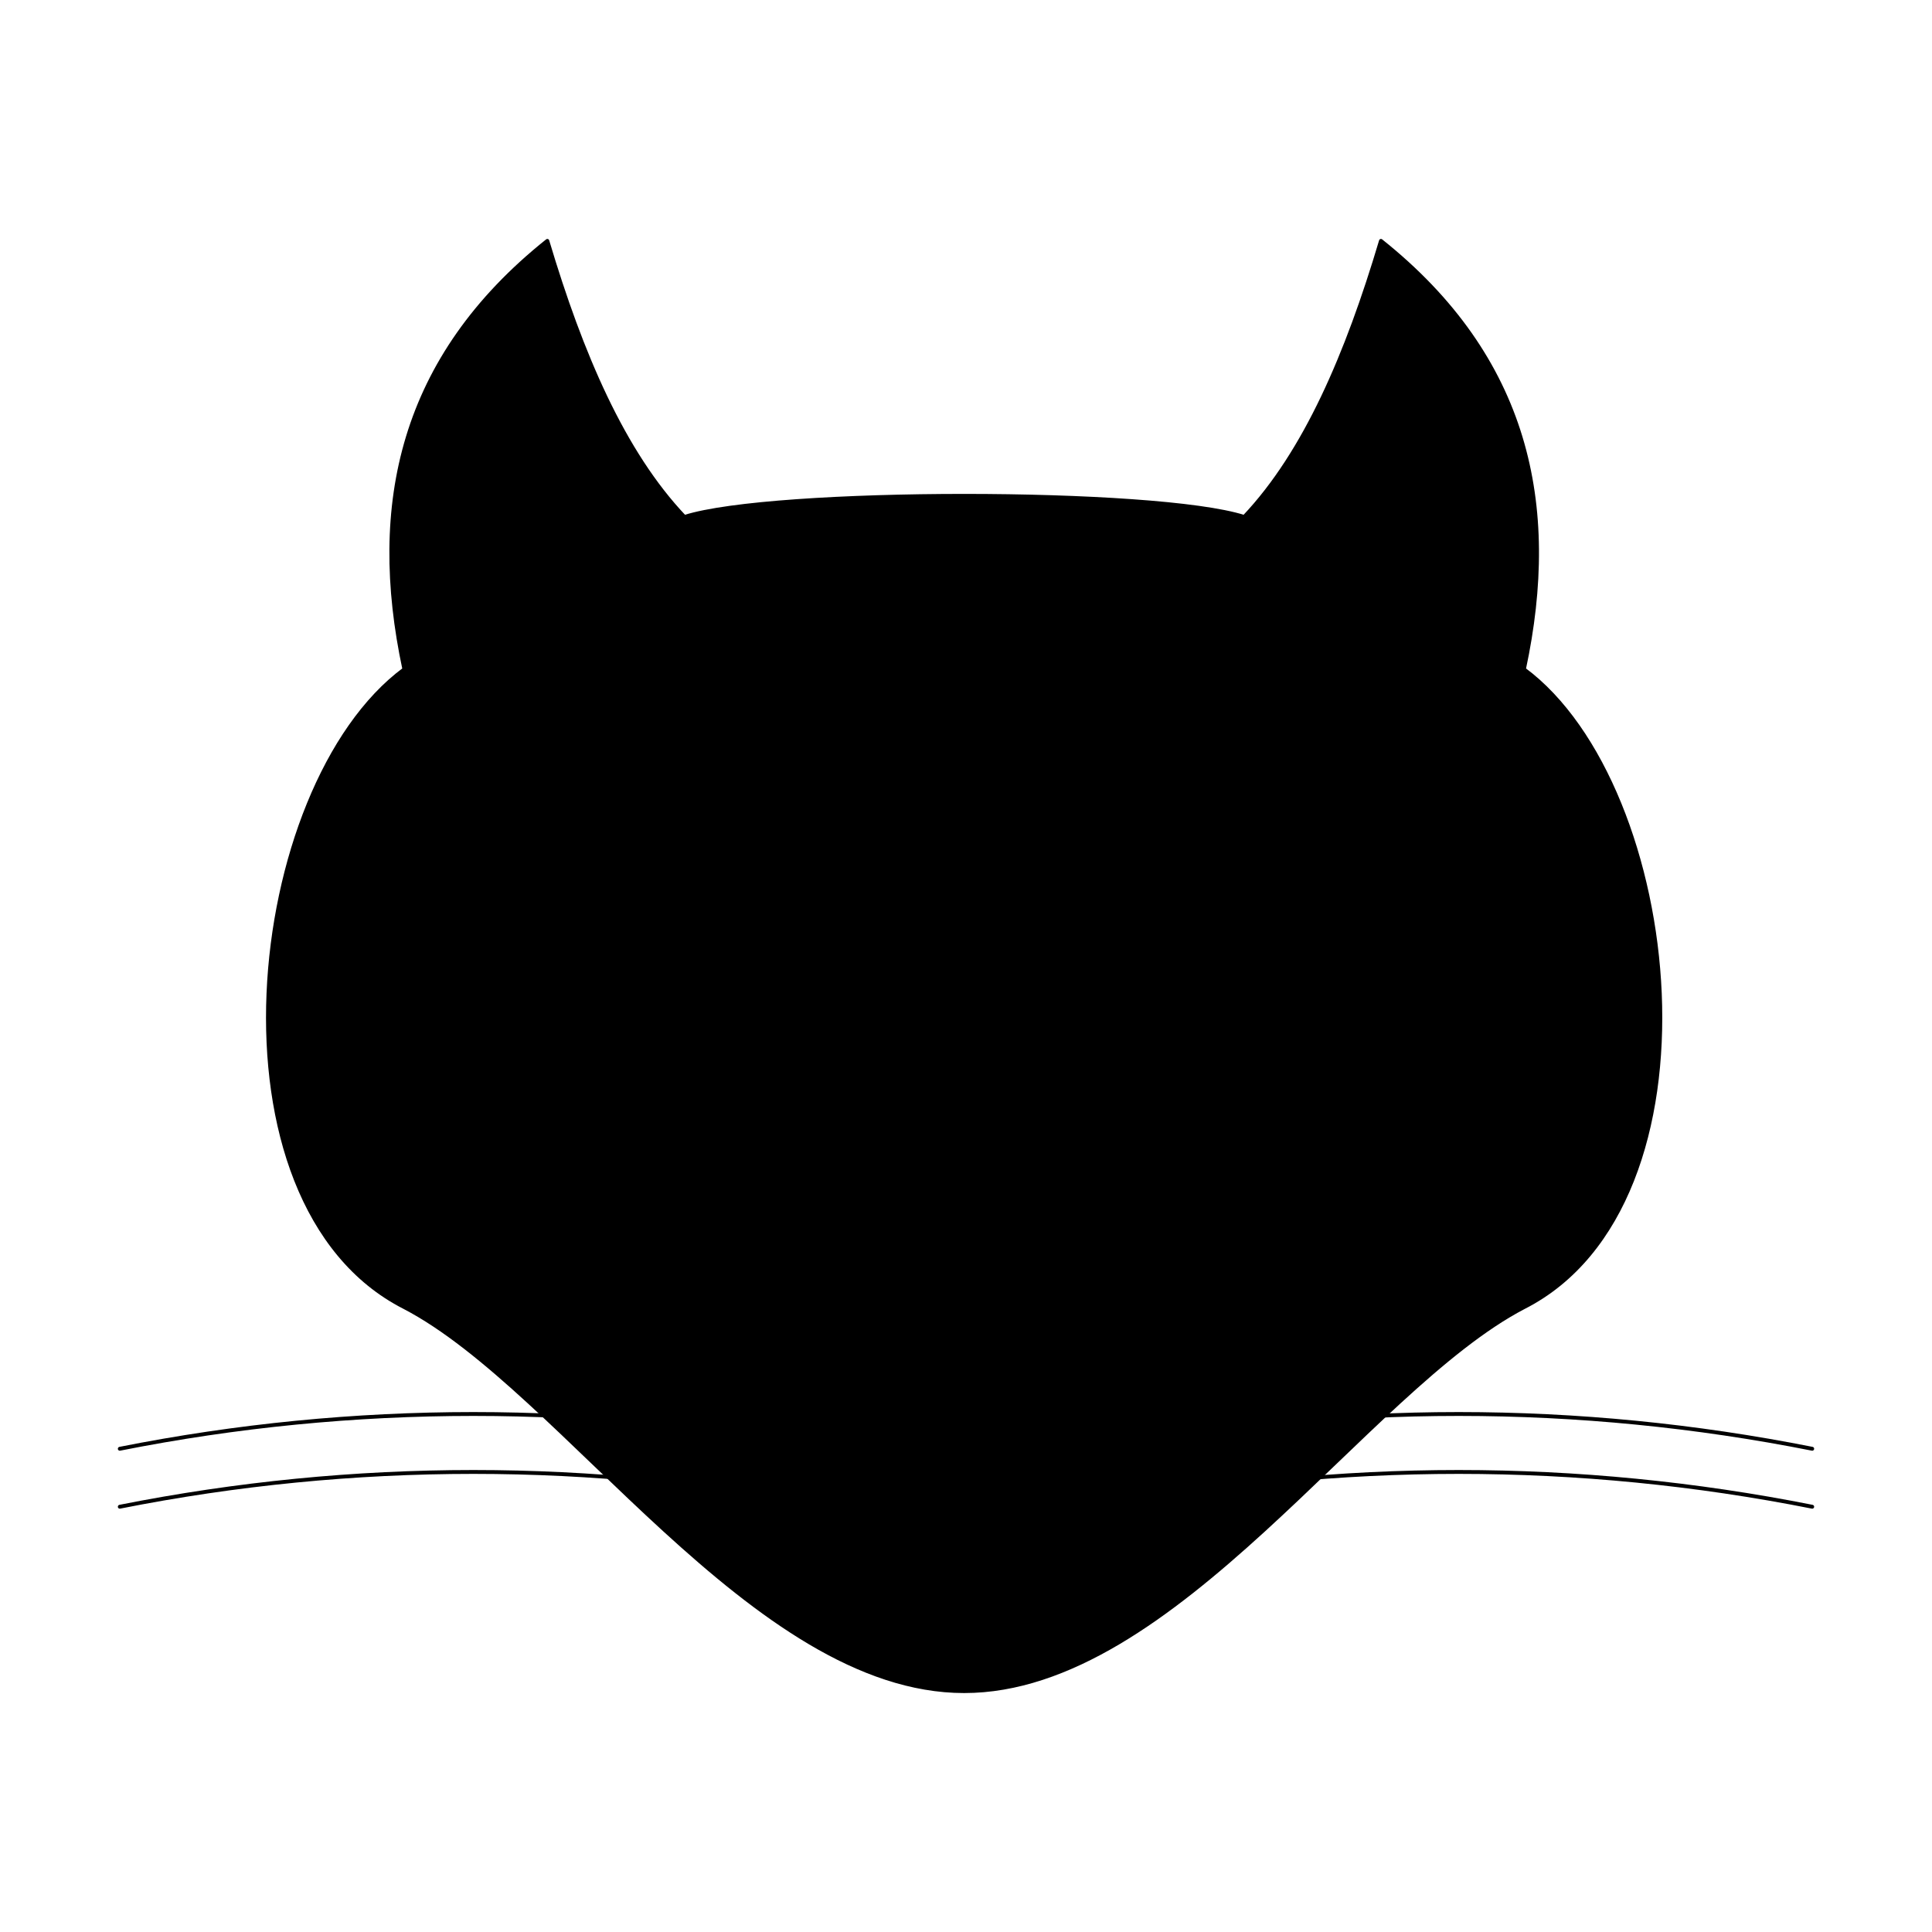
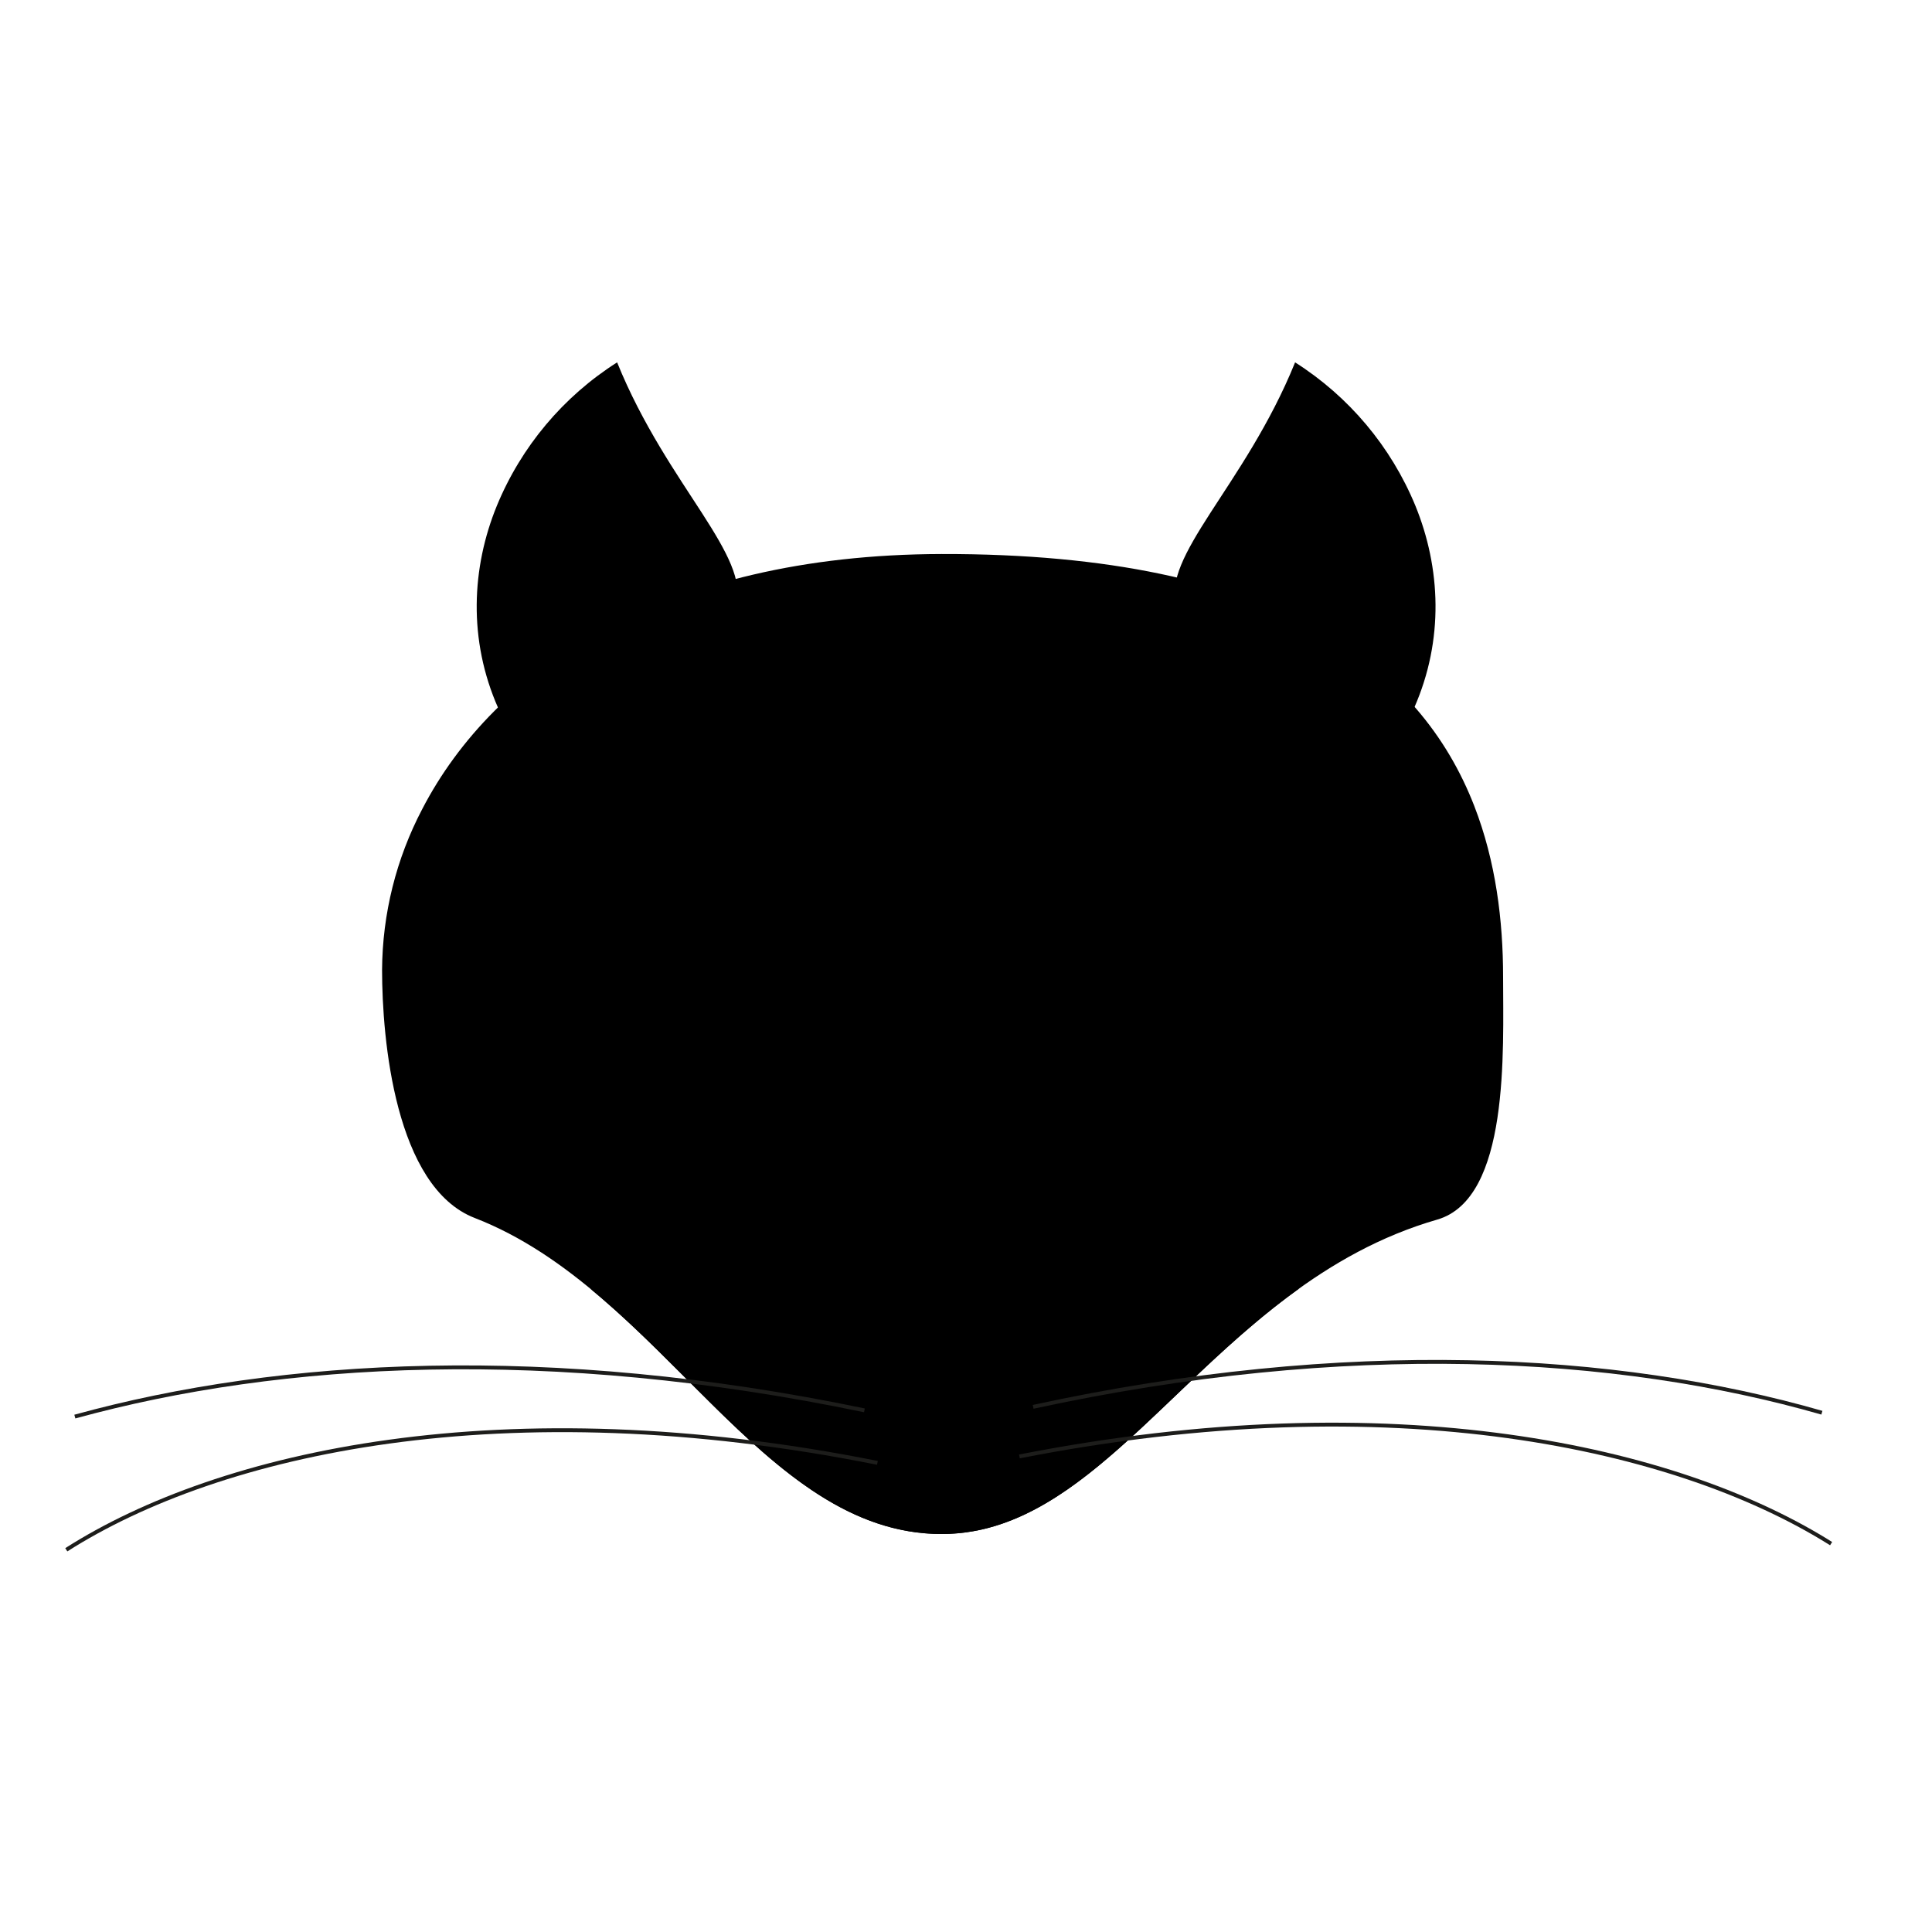
- <svg xmlns="http://www.w3.org/2000/svg" viewBox="0 0 500 500">
+ <svg xmlns="http://www.w3.org/2000/svg" id="Capa_1" data-name="Capa 1" viewBox="0 0 500 500">
  <defs>
-     <style>.cls-1,.cls-2{stroke:#000;}.cls-1{stroke-linejoin:round;}.cls-2{fill:none;stroke-linecap:round;stroke-miterlimit:10;}</style>
+     <style>.cls-1{fill:none;stroke:#1d1d1b;stroke-miterlimit:10;}</style>
  </defs>
-   <g id="Capa_2" data-name="Capa 2">
-     <path class="cls-1" d="M394.39,173.21c9.13-42.64.86-80.67-37-110.87C348.68,91.62,337.8,117.1,322,133.79c-22.79-7.29-122.08-7.29-144.87,0-15.85-16.69-26.74-42.17-35.48-71.45-37.82,30.2-46.1,68.23-37,110.87-41.06,30.39-52.73,138.23,0,165.08,41.06,21.35,90.34,99.37,144.87,99.37s103.81-78,144.88-99.37C447.11,311.44,435.45,203.6,394.39,173.21Z" />
-     <path class="cls-2" d="M286,389.94a469.62,469.62,0,0,1,183,0" />
-     <path class="cls-2" d="M286,374.94a469.62,469.62,0,0,1,183,0" />
-     <path class="cls-2" d="M214,389.94a469.63,469.63,0,0,0-183,0" />
-     <path class="cls-2" d="M214,374.94a469.63,469.63,0,0,0-183,0" />
-   </g>
+   <path d="M389,252.87c0-14.63-1.88-29.93-7.47-44.31C367.7,173,331.14,143.2,243.7,143.38c-72,.15-115.84,30.12-134.42,66A90.7,90.7,0,0,0,98.88,251c0,17.92,3.35,56.24,24,64.22C171.41,334.05,197,397,243.7,397c45.06,0,69.49-64.43,128.25-81.37C390.76,310.19,389,271.91,389,252.87Z" />
+   <path d="M328.34,336.1c-6,1.89-11.84,3.59-17.57,5-16.87,27.42-35.32,50.9-66.84,50.48-37.05-.49-54.8-25-71.55-51.92q-6-1.64-12.1-3.58c-2.51-.8-5-1.63-7.4-2.48C184.13,359.39,207.64,397,243.7,397c34.71,0,57.19-38.24,92.55-63.55C333.65,334.35,331,335.25,328.34,336.1Z" />
+   <path d="M159.71,93.78c6.51,16.11,15.52,29,22,39.06s10.53,17.53,8.79,23.77l-30.78,13.33-30.78,13.33c-7.84-17.68-6.89-36.41-.35-52.39A80.11,80.11,0,0,1,159.71,93.78Z" />
+   <path d="M335.17,93.78a80.11,80.11,0,0,1,31.13,37.1c6.53,16,7.48,34.71-.35,52.39l-30.78-13.33-30.78-13.33c-1.74-6.24,2.26-13.63,8.79-23.77S328.65,109.89,335.17,93.78Z" />
+   <path class="cls-1" d="M267.38,364.09c80.88-17.56,150.93-13.77,204.12,1.52" />
+   <path class="cls-1" d="M263.83,376.92c96.8-19,170.27-2.45,210.06,22.57" />
+   <path class="cls-1" d="M223.71,365c-81.07-16.91-151-13.08-204.34,1.61" />
+   <path class="cls-1" d="M227.08,378.59c-96.69-19.34-170.24-2.81-209.92,22.49" />
</svg>
